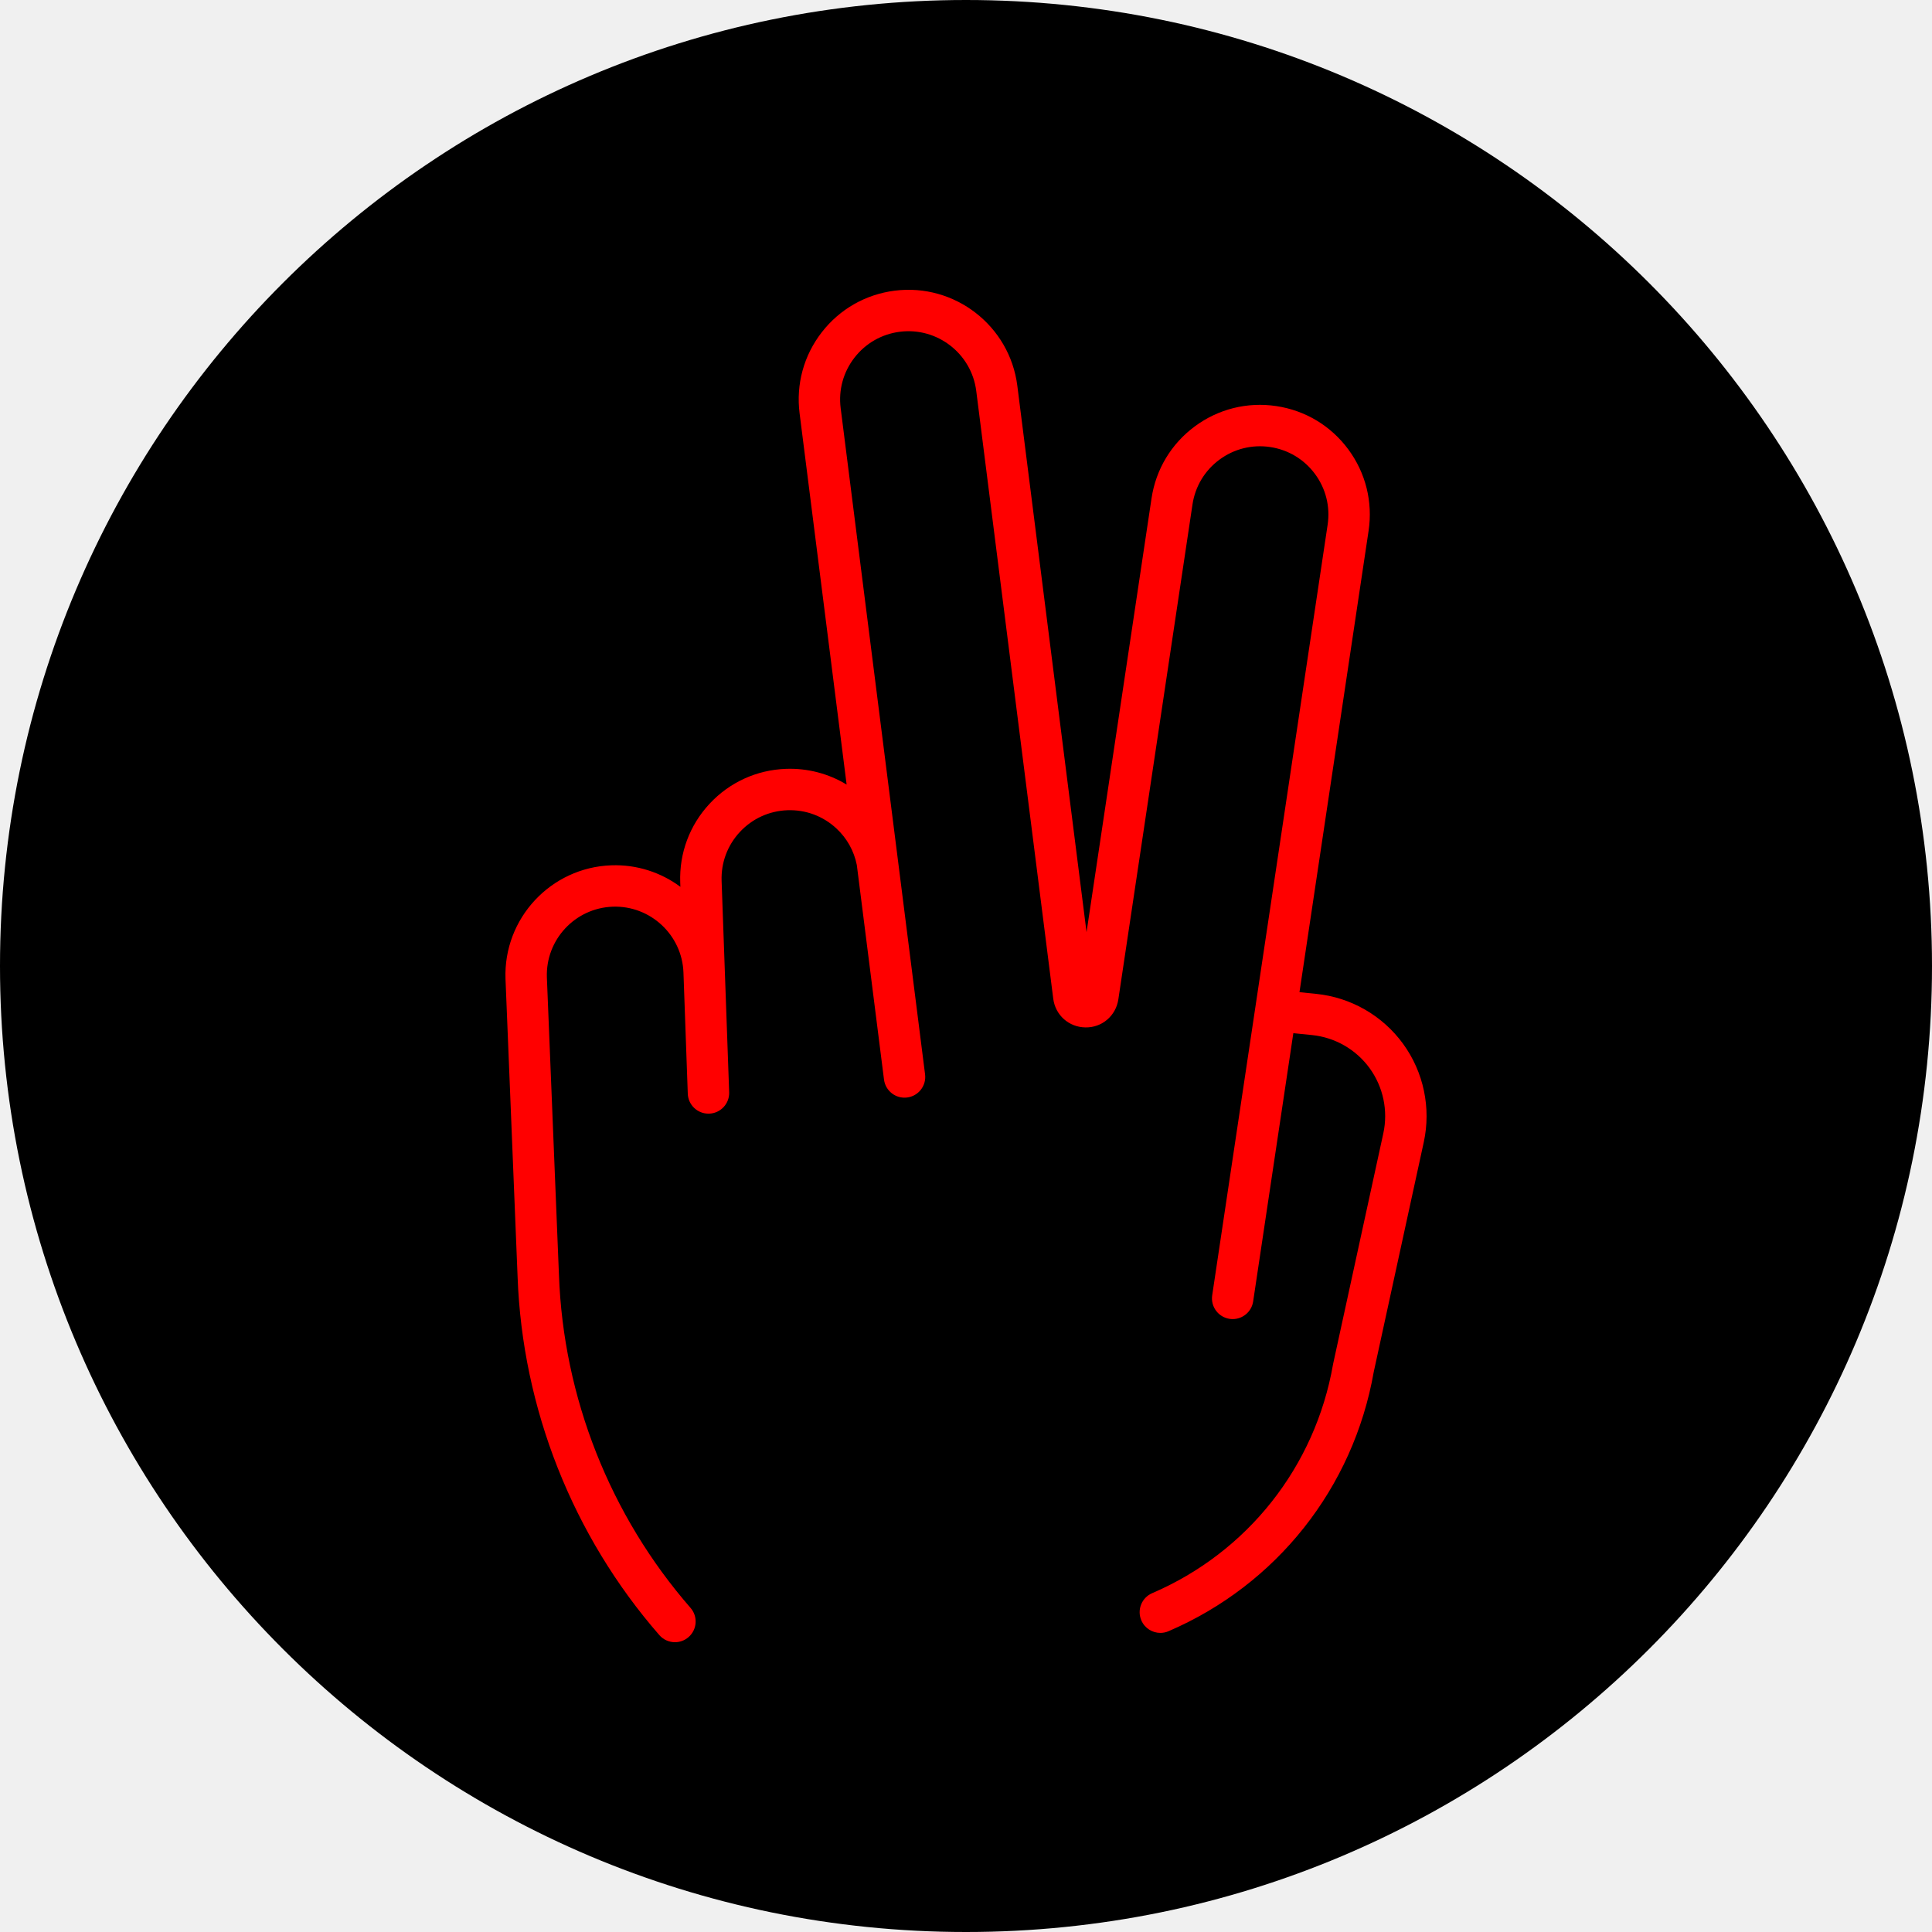
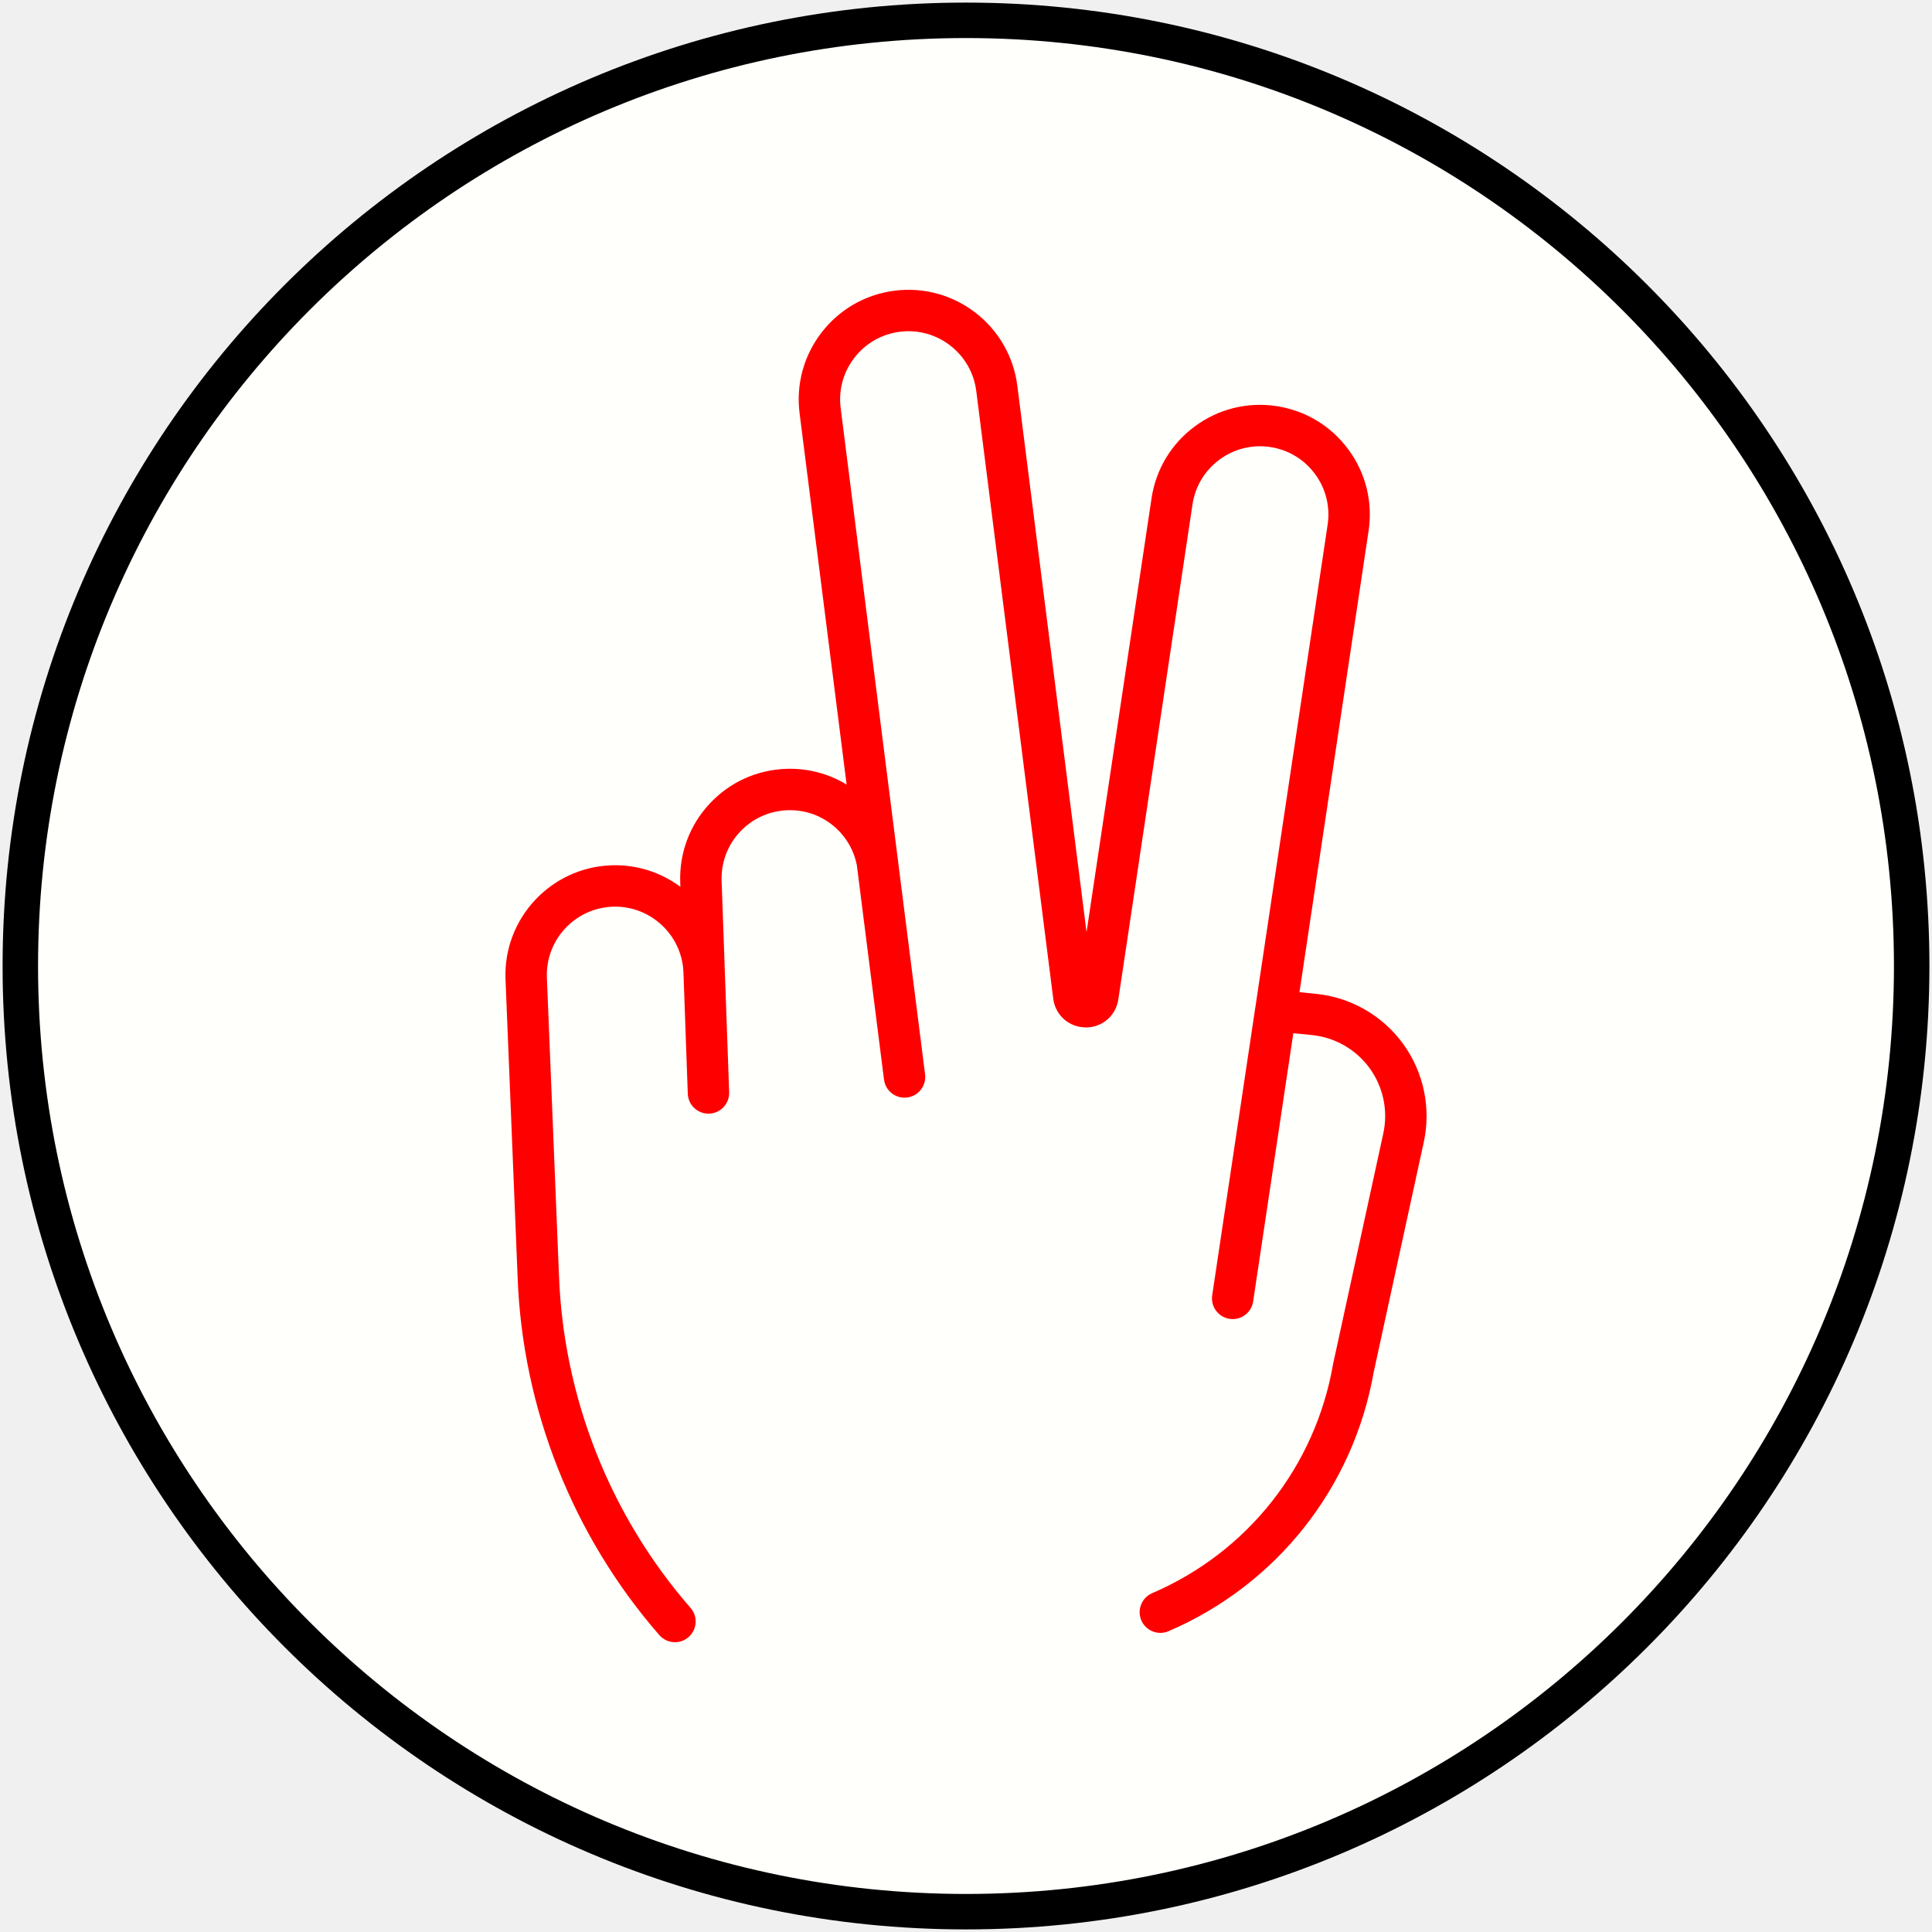
- <svg xmlns="http://www.w3.org/2000/svg" width="141.111mm" height="141.111mm" viewBox="0 0 500 500" id="svg2" version="1.1">
-   <defs id="defs4" />
-   <g id="layer1" transform="translate(-101.4286,-202.3622)">
-     <g id="g4196">
-       <circle r="250" cy="452.362" cx="351.429" id="path4167-6" style="opacity:1;fill:#000000;fill-opacity:1;stroke:none;stroke-width:30;stroke-miterlimit:4;stroke-dasharray:none;stroke-opacity:1" />
-       <g style="fill:#ff0000;fill-opacity:1" transform="matrix(0.8242406,0,0,0.8242406,176.4295,277.3624)" id="g4289">
+ <svg xmlns="http://www.w3.org/2000/svg" width="141.111mm" height="141.111mm" viewBox="0 0 500 500" id="svg4349" version="1.1">
+   <defs id="defs4351" />
+   <g id="layer1" transform="translate(240,-123.7908)">
+     <g id="g4518">
+       <circle r="244.741" cy="373.791" cx="10" id="path4167-6" style="opacity:1;fill:#fffffb;fill-opacity:1;stroke:#000000;stroke-width:9.178;stroke-miterlimit:4;stroke-dasharray:none;stroke-opacity:1" />
+       <g style="fill:#ffffff;fill-opacity:1" transform="matrix(0.8242406,0,0,0.8242406,-164.9991,198.791)" id="g4289">
        <path style="fill:#ff0000;fill-opacity:1" d="m 349.569,236.768 c -6.449,-8.88 -16.411,-14.604 -27.33,-15.705 l -5.217,-0.526 21.698,-144.846 c 1.364,-9.102 -0.898,-18.19 -6.37,-25.59 -5.472,-7.4 -13.498,-12.227 -22.6,-13.59 -9.104,-1.364 -18.19,0.899 -25.59,6.371 -7.399,5.472 -12.226,13.498 -13.59,22.6 L 250.166,201.69 228.431,30.128 C 226.043,11.28 208.764,-2.115 189.918,0.276 c -9.13,1.156 -17.264,5.8 -22.902,13.074 -5.638,7.274 -8.106,16.308 -6.949,25.438 l 14.767,116.561 c -5.685,-3.446 -12.251,-5.175 -19.043,-4.935 -9.198,0.329 -17.717,4.22 -23.988,10.956 -6.271,6.736 -9.543,15.511 -9.215,24.709 l 0.049,1.376 c -6.057,-4.491 -13.61,-7.045 -21.71,-6.754 -18.986,0.679 -33.881,16.678 -33.202,35.665 l 3.795,93.476 c 1.493,41.378 17.299,81.352 44.508,112.562 1.285,1.474 3.089,2.229 4.902,2.229 1.515,0 3.037,-0.527 4.269,-1.601 2.706,-2.359 2.987,-6.465 0.628,-9.171 -25.27,-28.985 -39.944,-66.111 -41.317,-104.542 -0.001,-0.038 -0.003,-0.077 -0.005,-0.115 l -3.788,-93.302 c -0.422,-11.823 8.853,-21.786 20.675,-22.209 11.796,-0.415 21.78,8.848 22.208,20.667 l 1.36,38.049 c 0.125,3.508 3.009,6.268 6.492,6.268 0.079,0 0.158,-0.001 0.237,-0.004 3.587,-0.128 6.392,-3.141 6.264,-6.729 l -2.372,-66.329 c -0.205,-5.727 1.833,-11.191 5.738,-15.386 3.905,-4.195 9.209,-6.617 14.937,-6.822 5.727,-0.202 11.191,1.833 15.386,5.738 3.324,3.094 5.513,7.074 6.39,11.441 l 8.537,67.388 c 0.451,3.562 3.707,6.086 7.265,5.631 3.562,-0.451 6.083,-3.704 5.631,-7.265 L 172.963,37.155 c -0.72,-5.686 0.817,-11.311 4.328,-15.841 3.511,-4.529 8.575,-7.42 14.261,-8.141 11.734,-1.485 22.495,6.852 23.982,18.589 l 24.174,190.814 c 0.655,5.168 4.911,8.961 10.12,9.02 5.182,0.097 9.549,-3.637 10.319,-8.789 l 23.28,-155.4 c 0.849,-5.667 3.854,-10.665 8.462,-14.072 4.608,-3.407 10.268,-4.814 15.935,-3.967 5.668,0.849 10.665,3.854 14.072,8.462 3.408,4.608 4.816,10.267 3.967,15.935 l -36.245,241.952 c -0.531,3.55 1.915,6.859 5.466,7.391 0.326,0.049 0.65,0.073 0.971,0.073 3.164,0 5.938,-2.314 6.421,-5.538 l 12.618,-84.234 5.842,0.589 c 7.237,0.729 13.841,4.523 18.115,10.409 4.276,5.889 5.842,13.347 4.295,20.461 l -15.74,72.29 c -0.019,0.087 -0.036,0.175 -0.052,0.264 -5.609,32.1 -26.837,58.947 -56.783,71.817 -3.298,1.417 -4.823,5.24 -3.405,8.538 1.058,2.461 3.455,3.935 5.975,3.935 0.856,0 1.727,-0.17 2.563,-0.53 33.951,-14.591 58.03,-45.009 64.433,-81.388 l 15.713,-72.163 c 2.332,-10.731 -0.029,-21.98 -6.481,-30.863 z" id="path4251" />
-         <g style="fill:#ff0000;fill-opacity:1" id="g4253" />
-         <g style="fill:#ff0000;fill-opacity:1" id="g4255" />
-         <g style="fill:#ff0000;fill-opacity:1" id="g4257" />
-         <g style="fill:#ff0000;fill-opacity:1" id="g4259" />
-         <g style="fill:#ff0000;fill-opacity:1" id="g4261" />
-         <g style="fill:#ff0000;fill-opacity:1" id="g4263" />
-         <g style="fill:#ff0000;fill-opacity:1" id="g4265" />
-         <g style="fill:#ff0000;fill-opacity:1" id="g4267" />
-         <g style="fill:#ff0000;fill-opacity:1" id="g4269" />
-         <g style="fill:#ff0000;fill-opacity:1" id="g4271" />
-         <g style="fill:#ff0000;fill-opacity:1" id="g4273" />
-         <g style="fill:#ff0000;fill-opacity:1" id="g4275" />
-         <g style="fill:#ff0000;fill-opacity:1" id="g4277" />
-         <g style="fill:#ff0000;fill-opacity:1" id="g4279" />
-         <g style="fill:#ff0000;fill-opacity:1" id="g4281" />
+         <g style="fill:#ffffff;fill-opacity:1" id="g4253" />
+         <g style="fill:#ffffff;fill-opacity:1" id="g4255" />
+         <g style="fill:#ffffff;fill-opacity:1" id="g4257" />
+         <g style="fill:#ffffff;fill-opacity:1" id="g4259" />
+         <g style="fill:#ffffff;fill-opacity:1" id="g4261" />
+         <g style="fill:#ffffff;fill-opacity:1" id="g4263" />
+         <g style="fill:#ffffff;fill-opacity:1" id="g4265" />
+         <g style="fill:#ffffff;fill-opacity:1" id="g4267" />
+         <g style="fill:#ffffff;fill-opacity:1" id="g4269" />
+         <g style="fill:#ffffff;fill-opacity:1" id="g4271" />
+         <g style="fill:#ffffff;fill-opacity:1" id="g4273" />
+         <g style="fill:#ffffff;fill-opacity:1" id="g4275" />
+         <g style="fill:#ffffff;fill-opacity:1" id="g4277" />
+         <g style="fill:#ffffff;fill-opacity:1" id="g4279" />
+         <g style="fill:#ffffff;fill-opacity:1" id="g4281" />
      </g>
    </g>
  </g>
</svg>
